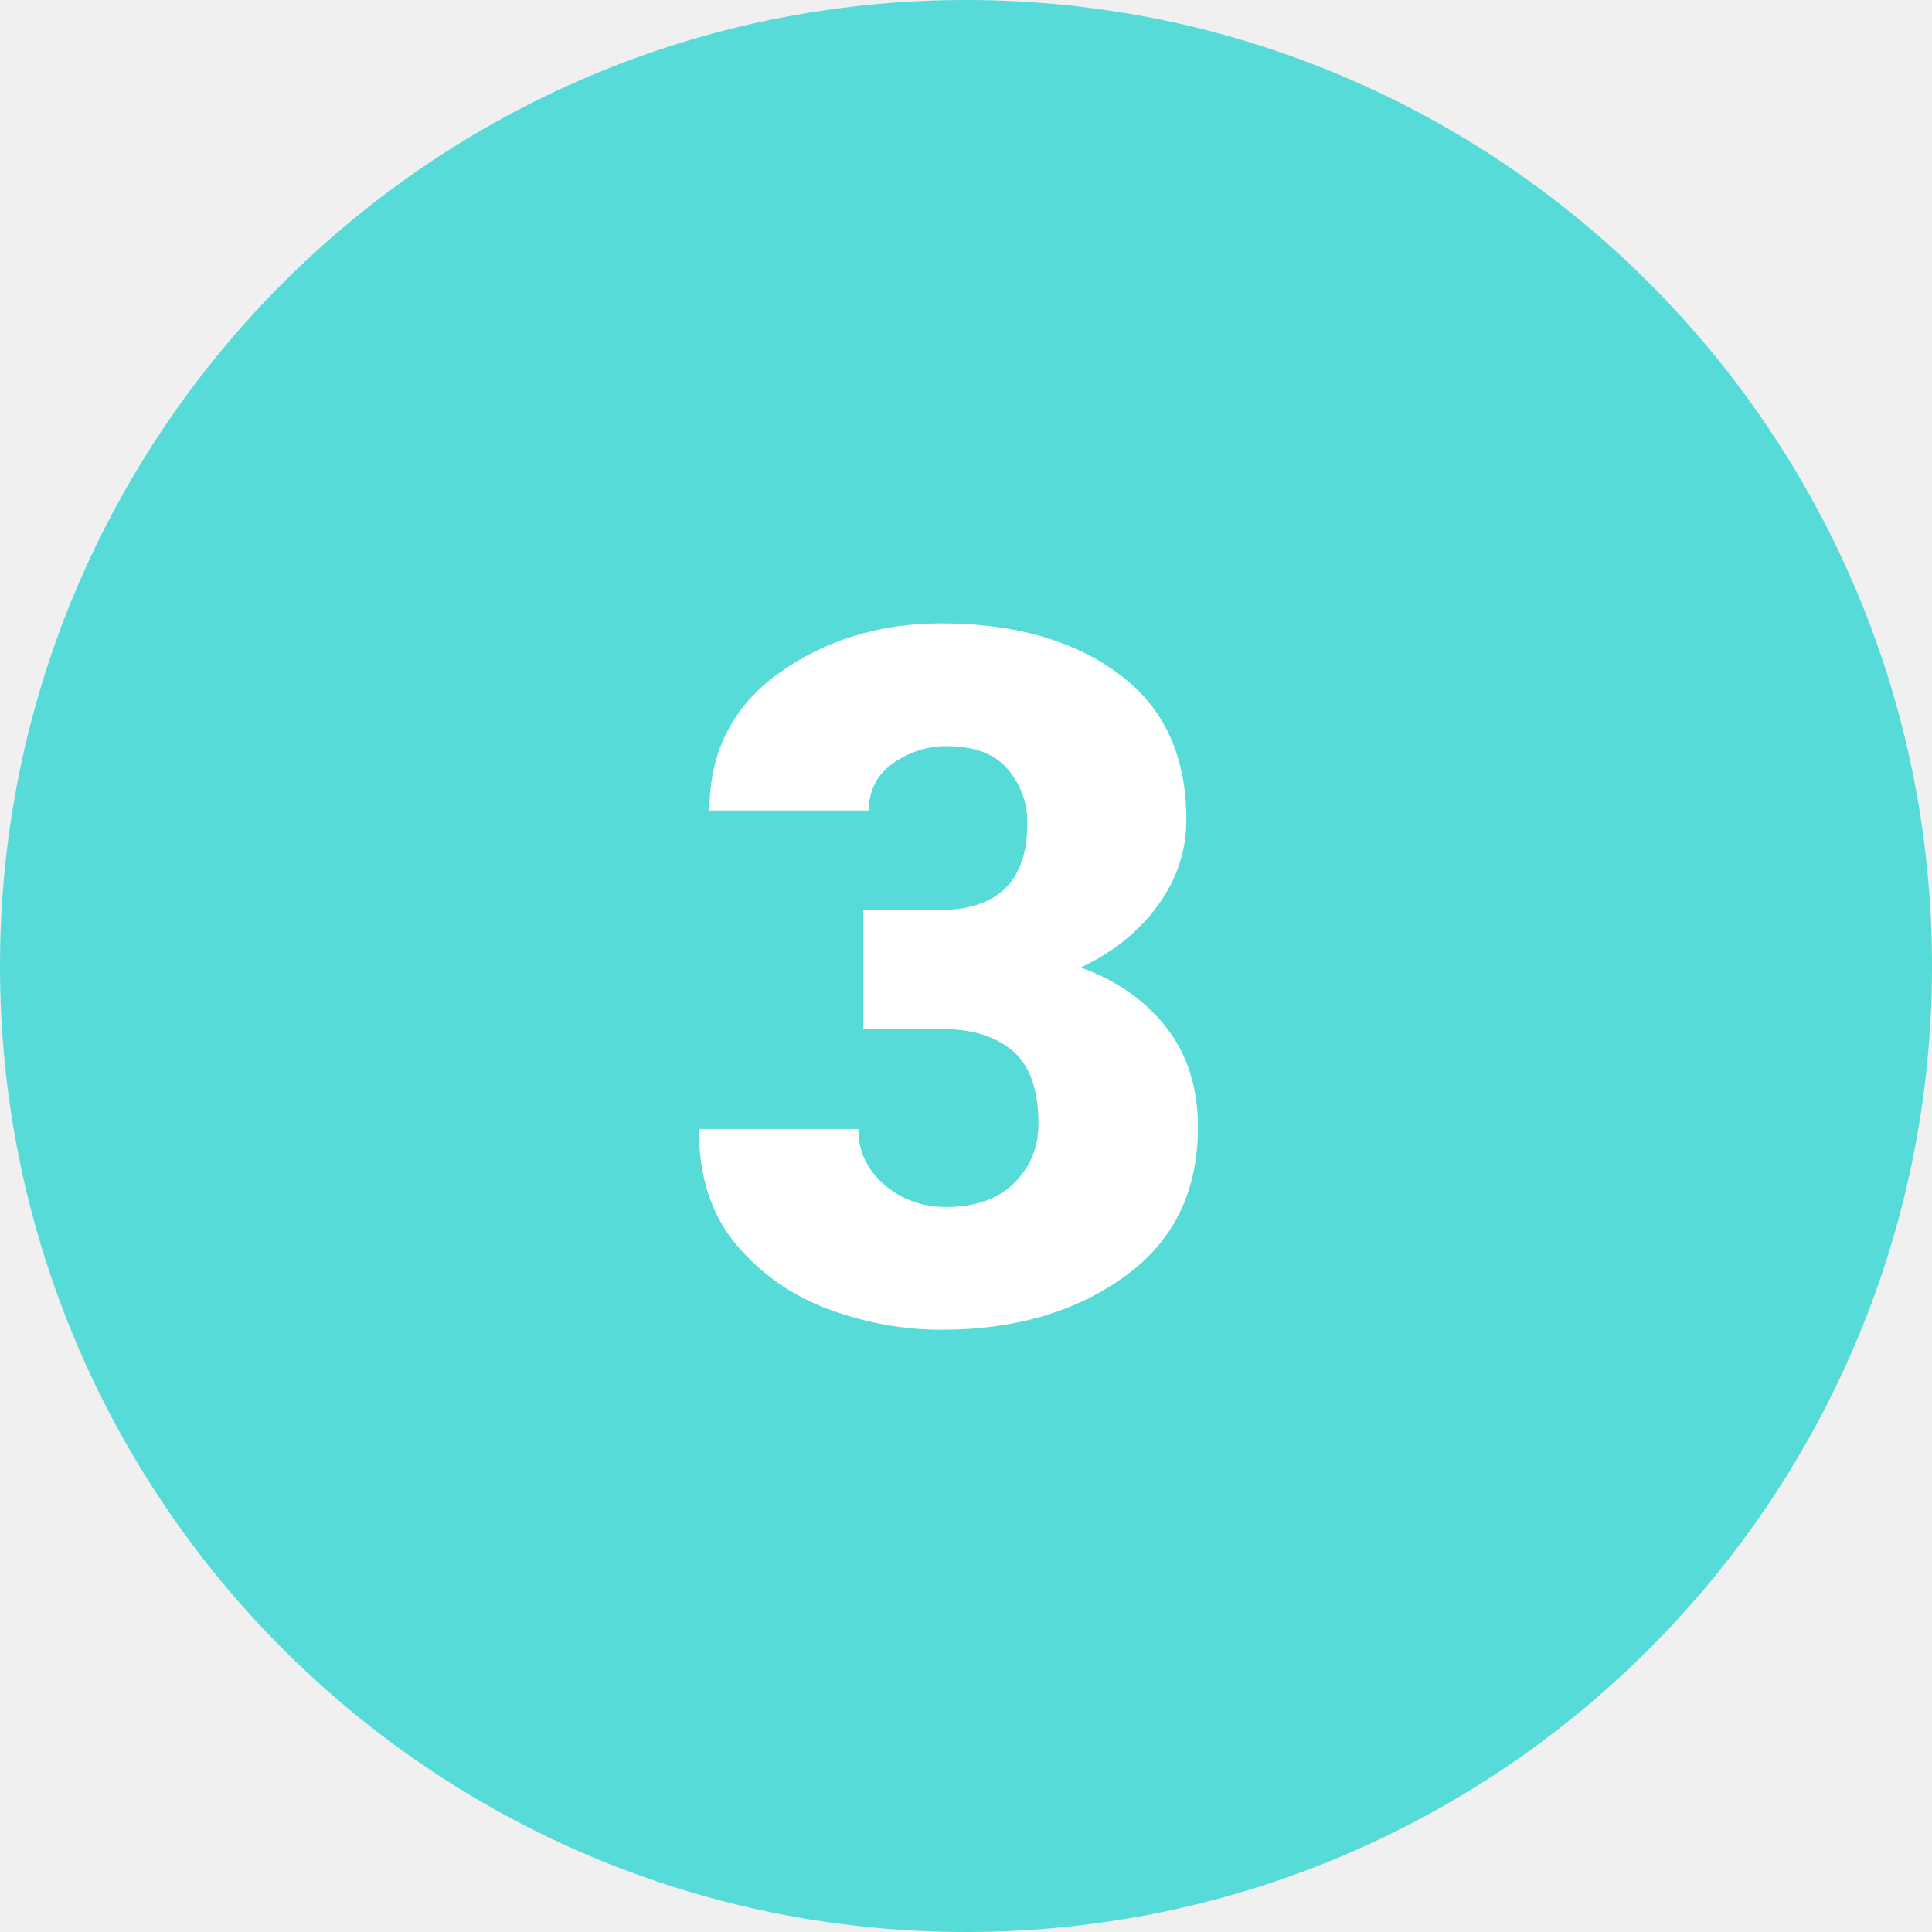
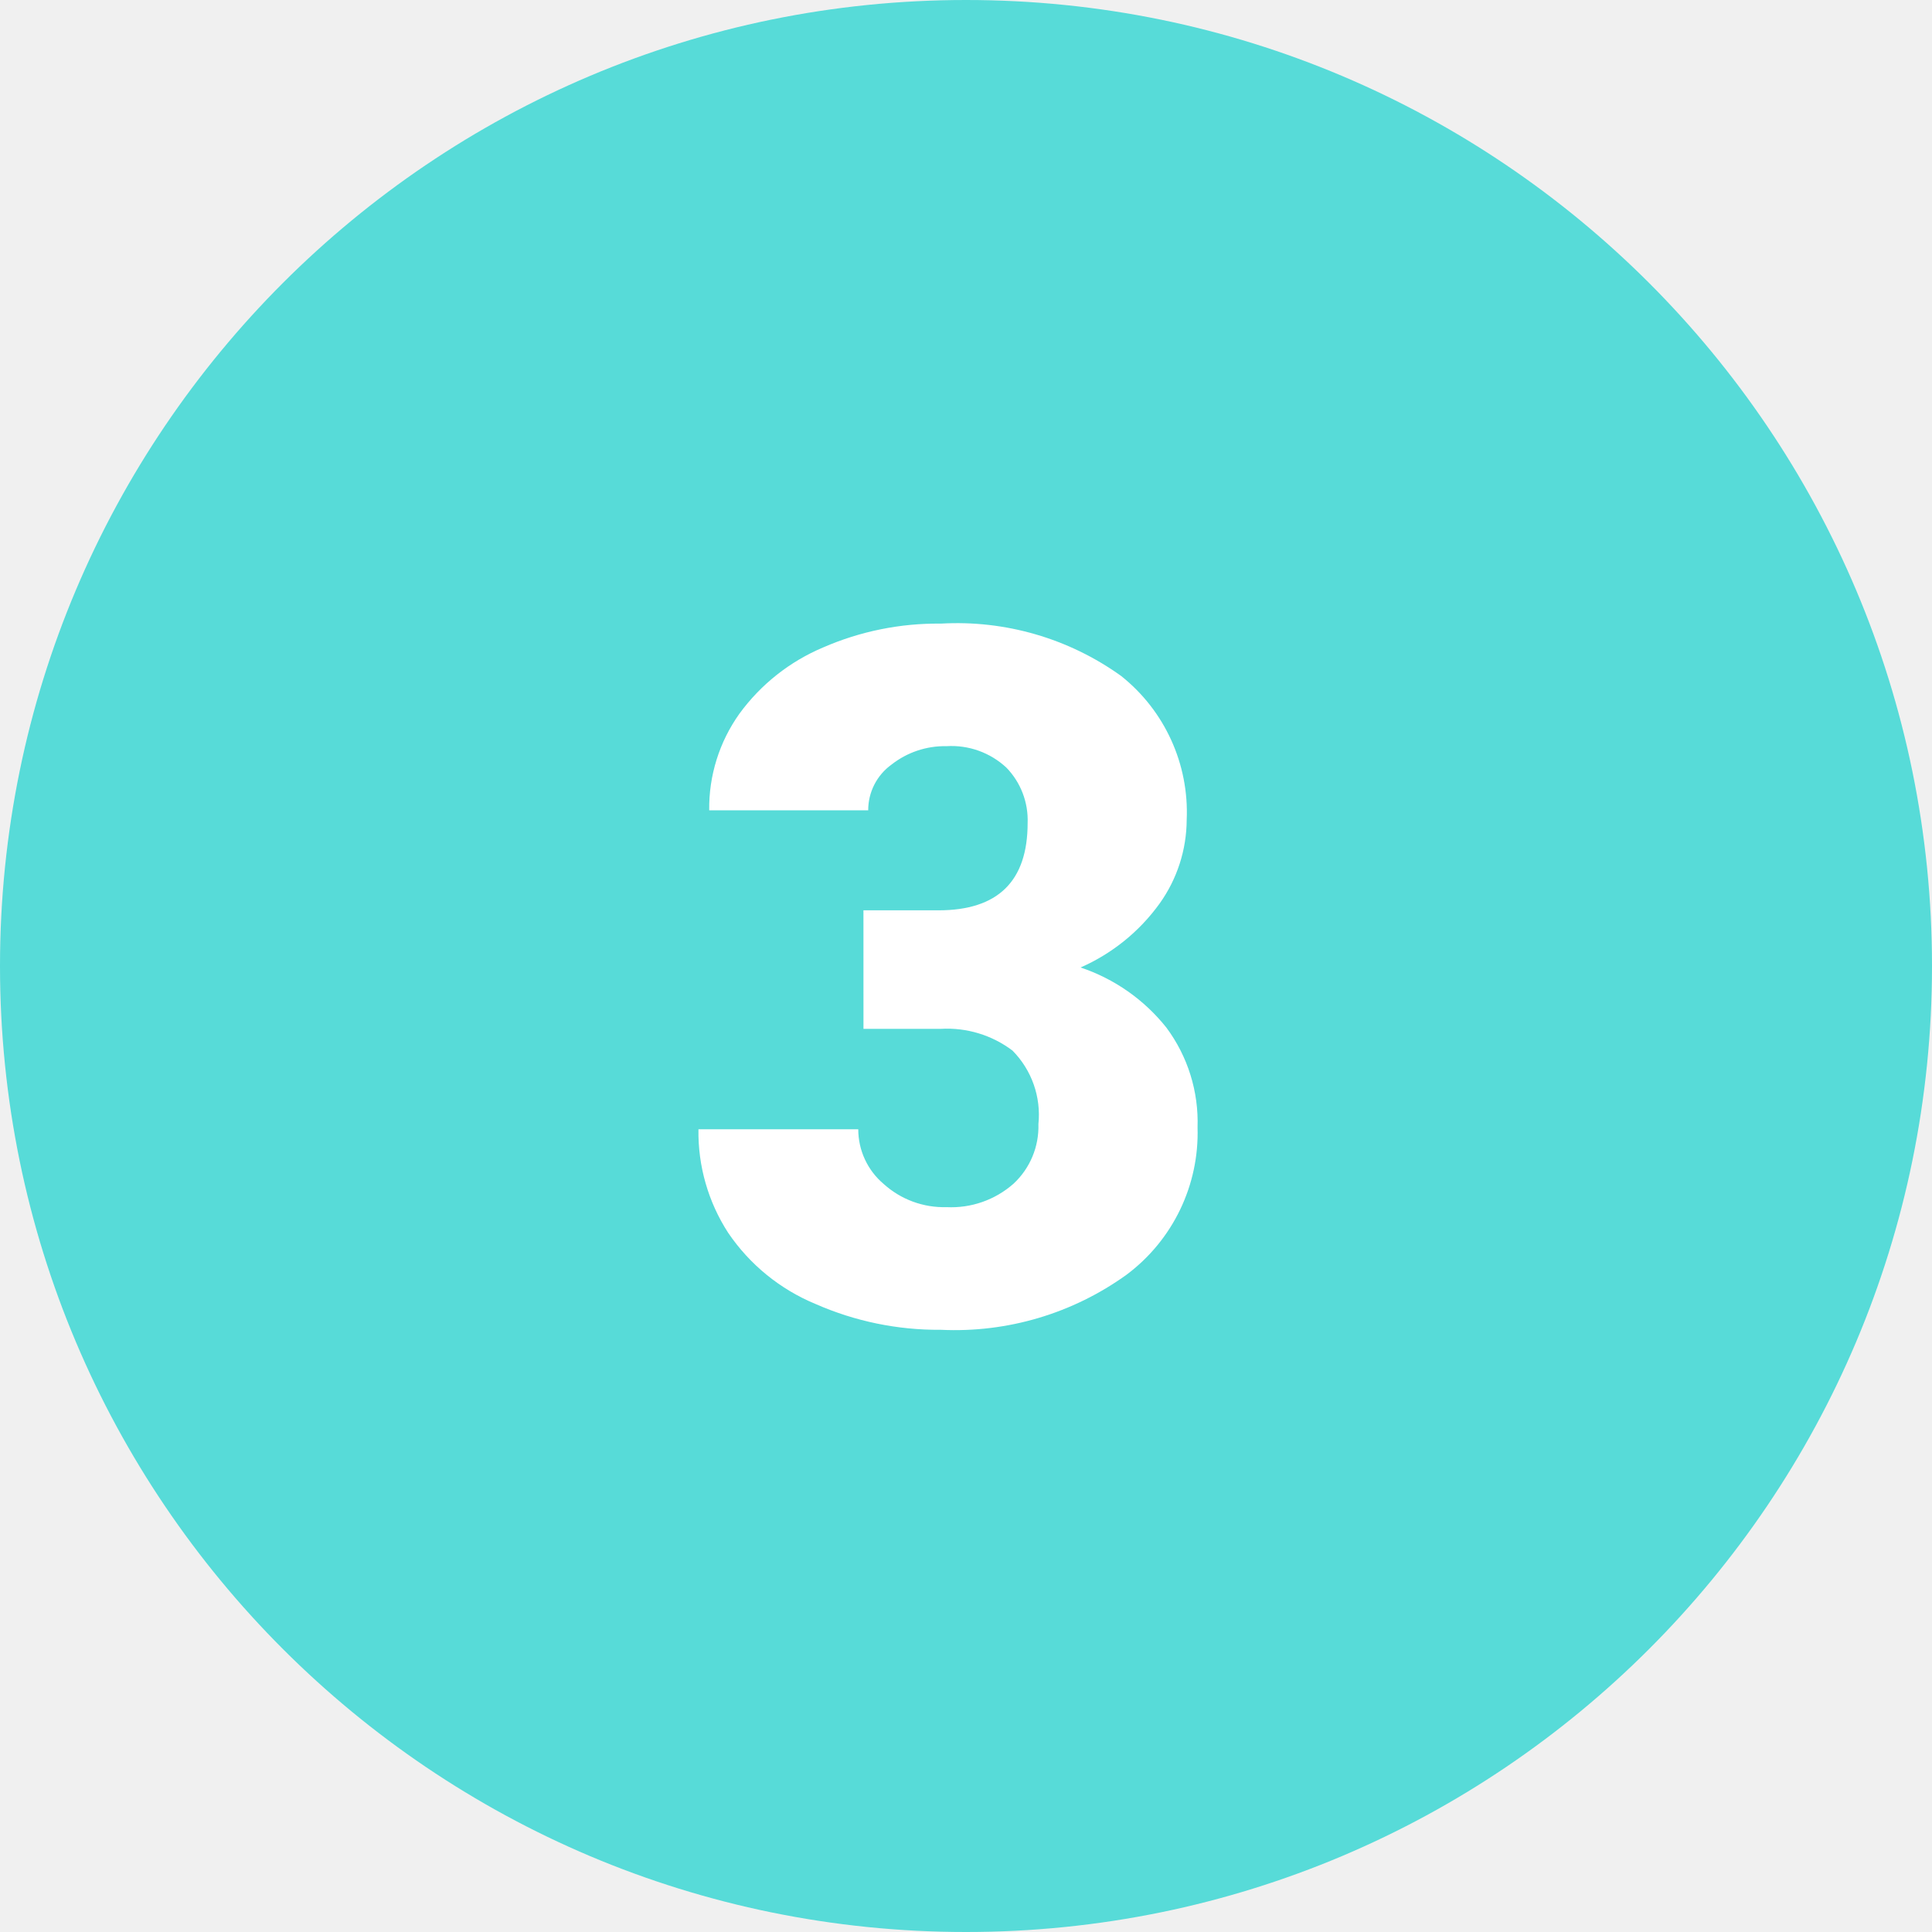
<svg xmlns="http://www.w3.org/2000/svg" width="60" height="60" viewBox="0 0 60 60">
-   <g id="Grupo_55600" data-name="Grupo 55600" transform="translate(-180.5 -958.323)">
+   <g id="Grupo_61700" data-name="Grupo 61700" transform="translate(-180.5 -958.323)">
    <circle id="Elipse_1195" data-name="Elipse 1195" cx="30" cy="30" r="30" transform="translate(180.5 958.323)" fill="#57dbd8" />
-     <text id="_3" data-name="3" transform="translate(201.5 968.323)" fill="#fff" font-size="30" font-family="Roboto-Black, Roboto" font-weight="800">
-       <tspan x="0" y="31">3</tspan>
-     </text>
+     <path id="Trazado_144548" data-name="Trazado 144548" d="M5.815,18.271H8.145q2.769,0,2.769-2.71a2.343,2.343,0,0,0-.659-1.721,2.5,2.5,0,0,0-1.86-.667,2.676,2.676,0,0,0-1.707.571,1.743,1.743,0,0,0-.725,1.421H1.025a5.053,5.053,0,0,1,.938-3,6.191,6.191,0,0,1,2.6-2.058,8.89,8.89,0,0,1,3.655-.74,8.735,8.735,0,0,1,5.6,1.626,5.405,5.405,0,0,1,2.036,4.468,4.505,4.505,0,0,1-.842,2.6,6,6,0,0,1-2.454,1.985,5.734,5.734,0,0,1,2.666,1.868,4.919,4.919,0,0,1,.967,3.1,5.5,5.5,0,0,1-2.2,4.57,9.12,9.12,0,0,1-5.771,1.714,9.458,9.458,0,0,1-3.889-.8,6.093,6.093,0,0,1-2.717-2.212,5.751,5.751,0,0,1-.923-3.215H5.654a2.223,2.223,0,0,0,.791,1.7,2.793,2.793,0,0,0,1.948.718,2.925,2.925,0,0,0,2.08-.725,2.424,2.424,0,0,0,.776-1.853,2.833,2.833,0,0,0-.806-2.285,3.368,3.368,0,0,0-2.227-.674h-2.4Z" transform="translate(201.5 968.323)" fill="#fff" />
  </g>
</svg>
